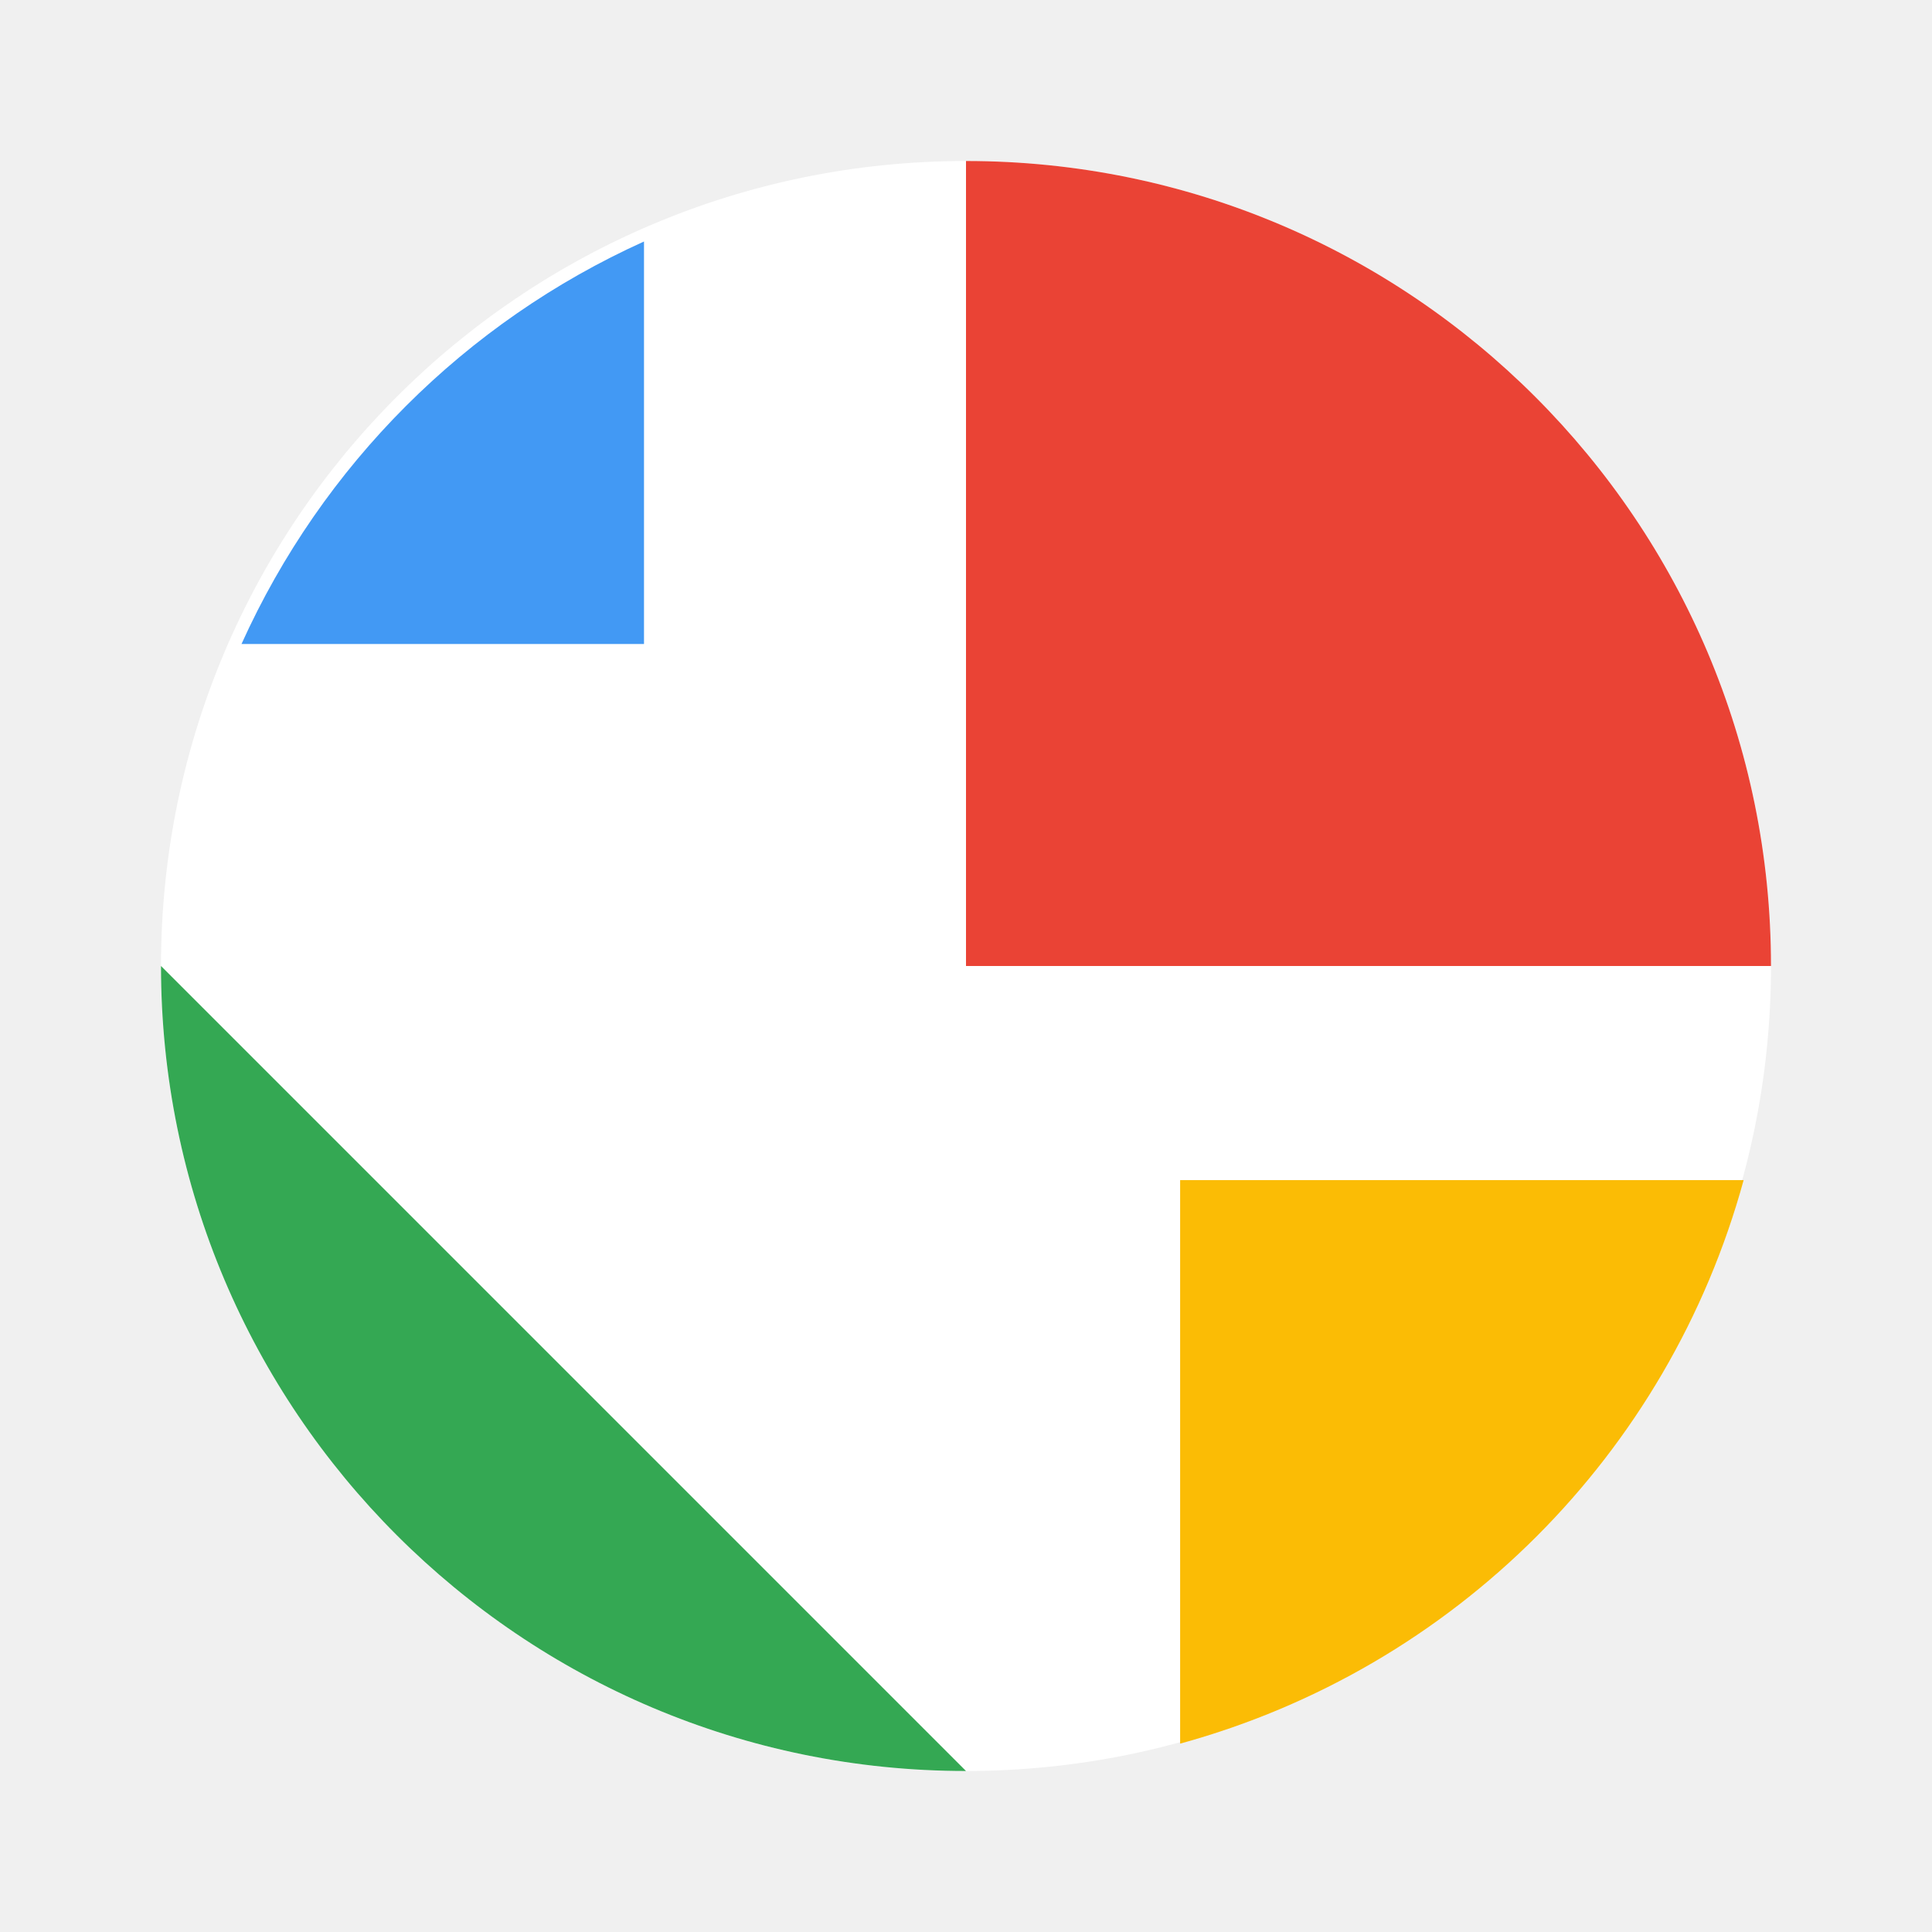
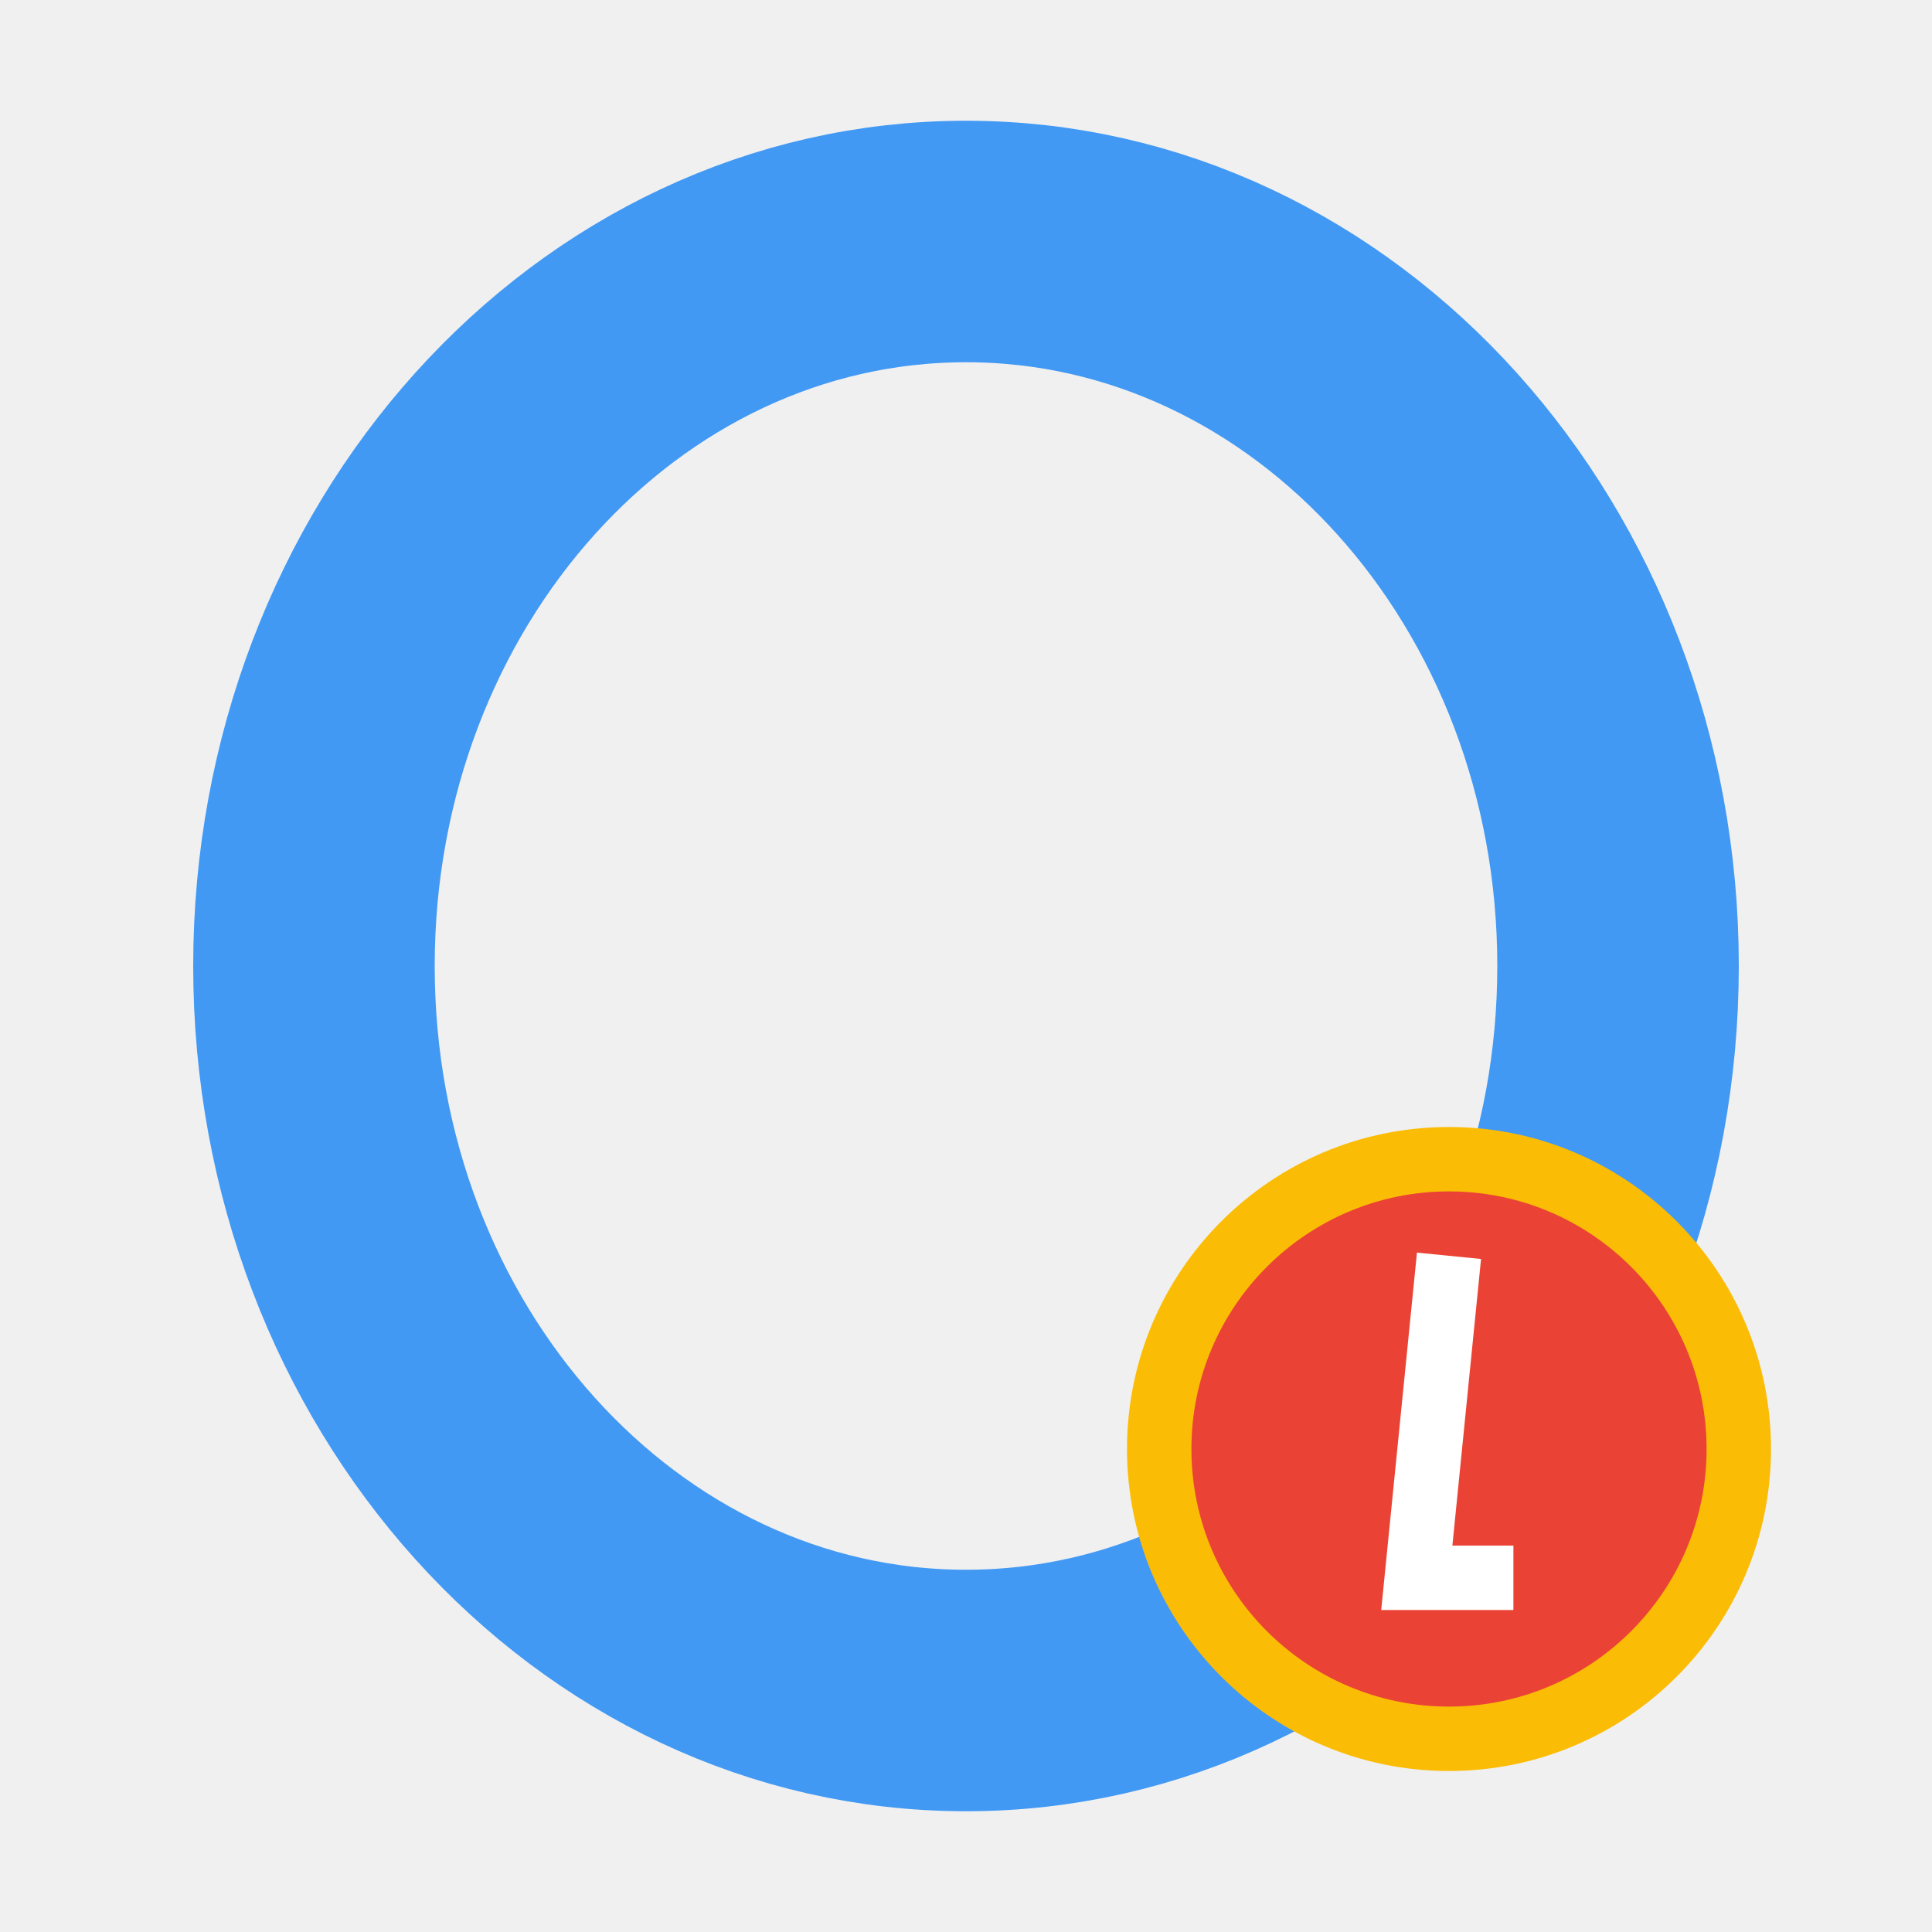
- <svg xmlns="http://www.w3.org/2000/svg" width="120" height="120">
-   <circle cx="60" cy="60" r="50" fill="white" />
-   <path d="M 10,60 a50,50 0 0,0 50,50" fill="rgb(52, 168, 83)" />
-   <path d="M 40,40 v-25 a50,50 0 0,0 -25,25 z" fill="rgb(66, 153, 244)" />
-   <path d="M 73.3,73.3 v35 a50,50 0 0,0 35,-35 z" fill="rgb(251, 188, 5)" />
-   <path d="M 60,60 h50 a50,50 0 0,0 -50,-50 z" fill="rgb(234, 67, 53)" />
+ <svg xmlns="http://www.w3.org/2000/svg" width="120px" height="120px" version="1.1">
+   <path d="M 60 15 A9,10 0 0 1 60 105" fill="none" stroke-width="15" stroke="rgb(66, 153, 244)" />
+   <path d="M 60 105 A9,10 0 0 1 60 15" fill="none" stroke-width="15" stroke="rgb(66, 153, 244)" />
+   <circle cx="90" cy="90" r="20" fill="rgb(251, 188, 5)" />
+   <circle cx="90" cy="90" r="16" fill="rgb(234, 67, 53)" />
+   <path d="M 90,78 88,98 94,98" fill="none" stroke-width="4" stroke="white" />
</svg>
